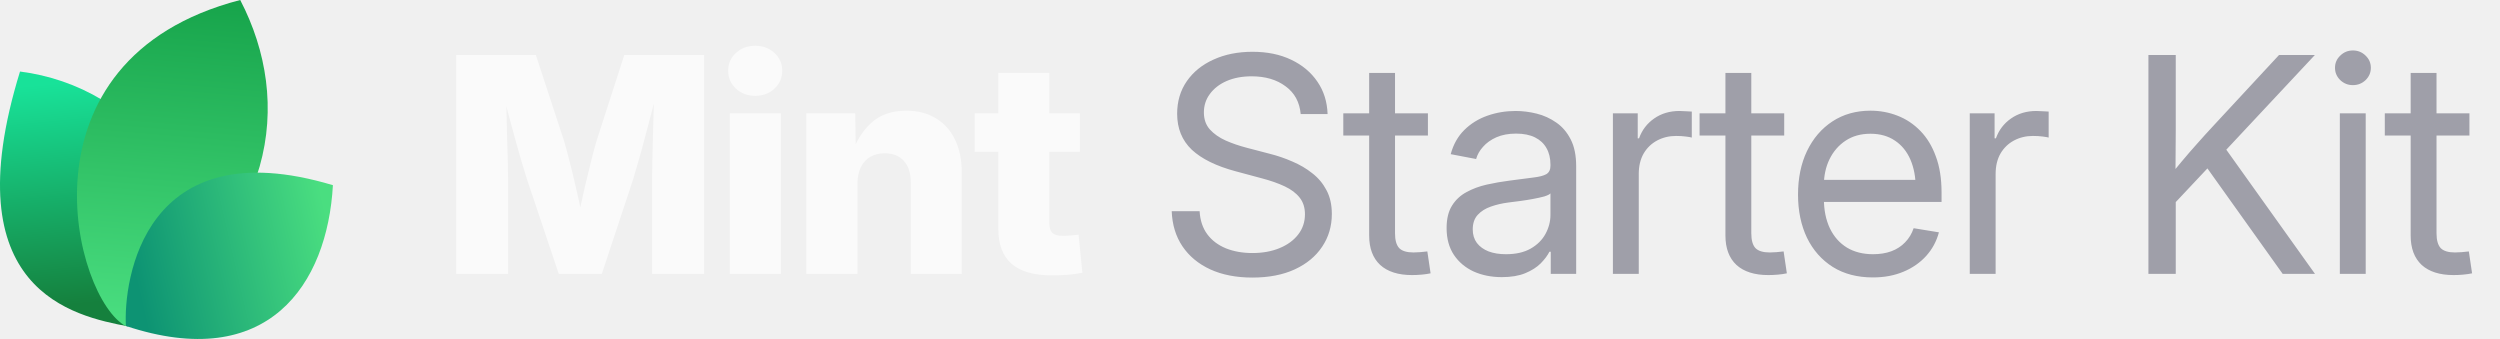
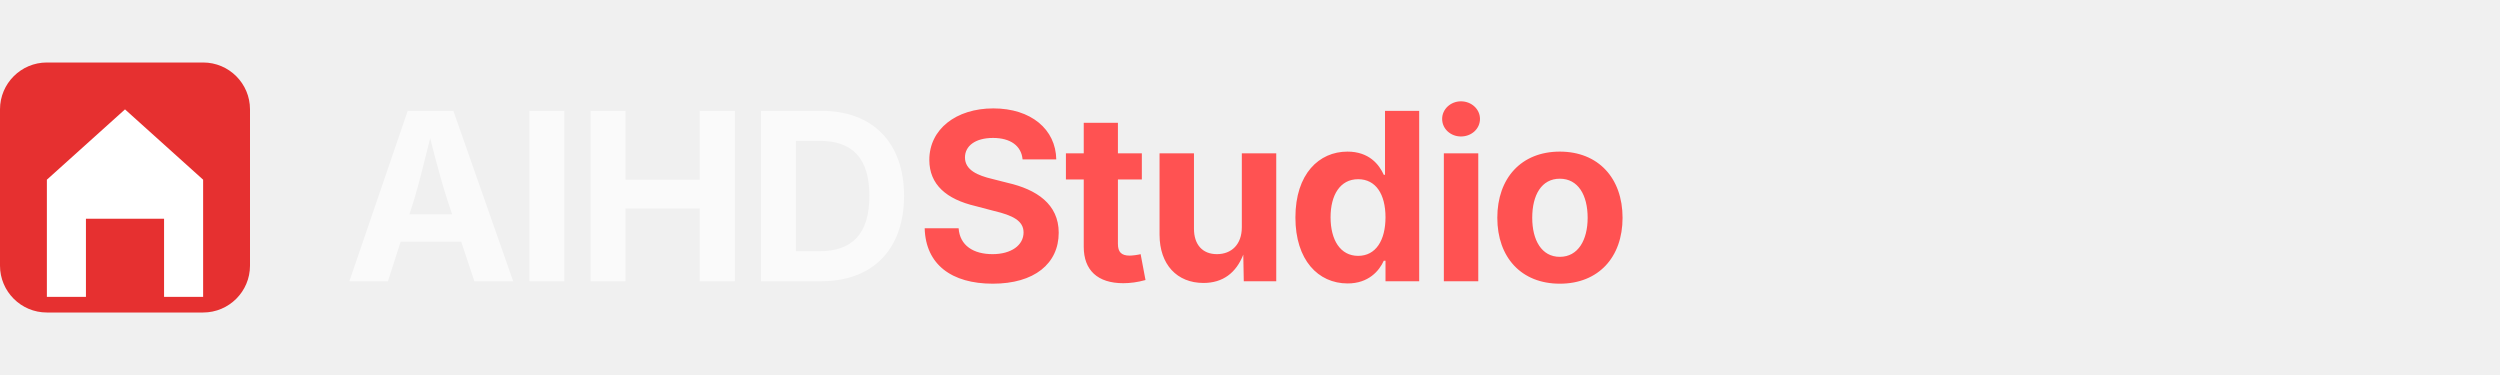
- <svg xmlns="http://www.w3.org/2000/svg" width="177" height="24" viewBox="0 0 177 24" fill="none">
-   <path d="M9.061 23.108C5.268 22.377 -3.391 20.627 1.417 5.064C9.634 6.099 16.973 14.064 9.061 23.108Z" fill="url(#paint0_linear_17557_2145)" />
-   <path d="M8.919 23.094C5.276 21.222 0.784 4.209 17.007 0C20.757 7.193 19.621 16.545 8.919 23.094Z" fill="url(#paint1_linear_17557_2145)" />
-   <path d="M8.914 23.079C8.735 19.882 10.159 9.085 23.57 13.111C23.181 20.123 18.984 26.418 8.914 23.079Z" fill="url(#paint2_linear_17557_2145)" />
-   <path d="M32.301 19.392V3.894H37.938L39.925 9.948C40.036 10.315 40.164 10.787 40.31 11.362C40.462 11.938 40.611 12.552 40.757 13.204C40.91 13.855 41.048 14.483 41.173 15.086C41.305 15.682 41.412 16.192 41.495 16.615H40.695C40.771 16.192 40.871 15.682 40.996 15.086C41.128 14.49 41.267 13.866 41.412 13.214C41.565 12.562 41.714 11.948 41.86 11.373C42.005 10.79 42.133 10.315 42.244 9.948L44.2 3.894H49.848V19.392H46.166V12.704C46.166 12.357 46.173 11.917 46.187 11.383C46.2 10.849 46.214 10.27 46.228 9.646C46.249 9.022 46.266 8.391 46.28 7.753C46.301 7.115 46.311 6.519 46.311 5.964H46.623C46.485 6.561 46.332 7.181 46.166 7.826C45.999 8.471 45.833 9.102 45.666 9.719C45.507 10.336 45.351 10.901 45.198 11.414C45.053 11.928 44.928 12.357 44.824 12.704L42.608 19.392H39.561L37.314 12.704C37.203 12.357 37.072 11.928 36.919 11.414C36.773 10.901 36.614 10.34 36.441 9.729C36.274 9.112 36.104 8.481 35.931 7.836C35.764 7.192 35.608 6.567 35.463 5.964H35.827C35.834 6.512 35.844 7.105 35.858 7.743C35.872 8.374 35.886 9.005 35.9 9.636C35.92 10.26 35.938 10.839 35.952 11.373C35.965 11.907 35.972 12.351 35.972 12.704V19.392H32.301ZM51.668 19.392V8.024H55.288V19.392H51.668ZM53.468 6.786C52.927 6.786 52.473 6.616 52.105 6.276C51.738 5.93 51.554 5.507 51.554 5.007C51.554 4.508 51.738 4.088 52.105 3.749C52.473 3.409 52.927 3.239 53.468 3.239C54.009 3.239 54.463 3.409 54.83 3.749C55.198 4.082 55.382 4.501 55.382 5.007C55.382 5.507 55.198 5.93 54.83 6.276C54.463 6.616 54.009 6.786 53.468 6.786ZM60.708 13.027V19.392H57.088V8.024H60.551L60.593 10.967H60.281C60.593 10.024 61.061 9.268 61.685 8.7C62.309 8.124 63.138 7.836 64.171 7.836C64.975 7.836 65.672 8.017 66.262 8.377C66.851 8.731 67.302 9.234 67.614 9.885C67.933 10.537 68.092 11.307 68.092 12.194V19.392H64.483V12.912C64.483 12.26 64.32 11.754 63.994 11.394C63.675 11.033 63.221 10.853 62.632 10.853C62.25 10.853 61.914 10.936 61.623 11.102C61.332 11.269 61.106 11.515 60.947 11.841C60.787 12.16 60.708 12.555 60.708 13.027ZM76.456 8.024V10.749H69.008V8.024H76.456ZM70.683 5.163H74.292V15.783C74.292 16.102 74.361 16.334 74.5 16.48C74.646 16.625 74.899 16.698 75.259 16.698C75.405 16.698 75.596 16.688 75.831 16.667C76.074 16.646 76.251 16.629 76.362 16.615L76.632 19.309C76.313 19.378 75.963 19.427 75.582 19.455C75.207 19.482 74.836 19.496 74.469 19.496C73.2 19.496 72.25 19.222 71.619 18.674C70.995 18.127 70.683 17.308 70.683 16.22V5.163Z" fill="#FAFAFA" />
-   <path d="M88.667 19.652C87.523 19.652 86.528 19.458 85.682 19.07C84.843 18.681 84.188 18.137 83.716 17.437C83.245 16.736 82.992 15.908 82.957 14.951H84.933C84.968 15.596 85.148 16.14 85.474 16.584C85.8 17.021 86.24 17.354 86.795 17.582C87.35 17.804 87.974 17.915 88.667 17.915C89.388 17.915 90.026 17.801 90.581 17.572C91.143 17.343 91.583 17.024 91.902 16.615C92.228 16.199 92.391 15.717 92.391 15.169C92.391 14.698 92.266 14.306 92.017 13.994C91.767 13.675 91.413 13.408 90.956 13.193C90.498 12.978 89.954 12.787 89.323 12.621L87.502 12.132C86.123 11.765 85.082 11.255 84.382 10.603C83.689 9.944 83.342 9.095 83.342 8.055C83.342 7.174 83.571 6.404 84.028 5.746C84.486 5.087 85.117 4.577 85.921 4.217C86.726 3.849 87.645 3.666 88.678 3.666C89.718 3.666 90.63 3.853 91.413 4.227C92.204 4.602 92.824 5.122 93.275 5.787C93.726 6.446 93.965 7.209 93.993 8.076H92.089C92.013 7.23 91.656 6.574 91.018 6.11C90.387 5.638 89.586 5.403 88.615 5.403C87.95 5.403 87.36 5.513 86.847 5.735C86.341 5.957 85.946 6.262 85.661 6.651C85.377 7.032 85.235 7.469 85.235 7.961C85.235 8.447 85.377 8.849 85.661 9.168C85.946 9.48 86.317 9.74 86.774 9.948C87.232 10.149 87.724 10.319 88.251 10.457L89.884 10.884C90.439 11.023 90.977 11.206 91.496 11.435C92.023 11.657 92.495 11.934 92.911 12.267C93.334 12.593 93.67 12.995 93.92 13.474C94.17 13.945 94.294 14.504 94.294 15.149C94.294 16.015 94.066 16.788 93.608 17.468C93.157 18.148 92.512 18.681 91.673 19.07C90.834 19.458 89.832 19.652 88.667 19.652ZM101.097 8.024V9.594H95.106V8.024H101.097ZM96.937 5.163H98.767V16.521C98.767 17 98.865 17.347 99.059 17.562C99.26 17.77 99.6 17.874 100.078 17.874C100.21 17.874 100.366 17.867 100.546 17.853C100.733 17.832 100.903 17.815 101.056 17.801L101.285 19.351C101.097 19.392 100.886 19.423 100.65 19.444C100.414 19.465 100.189 19.475 99.974 19.475C98.996 19.475 98.244 19.236 97.717 18.758C97.197 18.272 96.937 17.579 96.937 16.677V5.163ZM106.33 19.621C105.595 19.621 104.932 19.489 104.343 19.226C103.754 18.955 103.285 18.564 102.939 18.05C102.592 17.53 102.419 16.896 102.419 16.147C102.419 15.495 102.547 14.965 102.804 14.556C103.06 14.146 103.403 13.828 103.833 13.599C104.263 13.363 104.742 13.186 105.269 13.068C105.796 12.95 106.333 12.857 106.881 12.787C107.574 12.69 108.132 12.617 108.555 12.569C108.978 12.52 109.287 12.441 109.481 12.33C109.675 12.212 109.772 12.014 109.772 11.737V11.654C109.772 11.203 109.679 10.815 109.492 10.489C109.311 10.163 109.041 9.91 108.68 9.729C108.32 9.549 107.872 9.459 107.338 9.459C106.805 9.459 106.34 9.546 105.945 9.719C105.556 9.892 105.241 10.118 104.998 10.395C104.755 10.665 104.593 10.953 104.509 11.258L102.71 10.915C102.897 10.222 103.22 9.65 103.677 9.199C104.135 8.748 104.679 8.412 105.31 8.19C105.941 7.968 106.607 7.857 107.307 7.857C107.8 7.857 108.295 7.92 108.795 8.044C109.301 8.169 109.765 8.381 110.188 8.679C110.611 8.97 110.951 9.369 111.208 9.875C111.464 10.374 111.593 11.005 111.593 11.768V19.392H109.793V17.822H109.7C109.568 18.085 109.363 18.359 109.086 18.643C108.809 18.921 108.444 19.153 107.994 19.34C107.543 19.527 106.988 19.621 106.33 19.621ZM106.621 17.998C107.321 17.998 107.904 17.867 108.368 17.603C108.84 17.333 109.19 16.986 109.419 16.563C109.654 16.133 109.772 15.682 109.772 15.211V13.692C109.703 13.769 109.554 13.841 109.325 13.911C109.096 13.973 108.829 14.032 108.524 14.088C108.226 14.143 107.921 14.192 107.609 14.233C107.304 14.275 107.033 14.309 106.798 14.337C106.354 14.393 105.938 14.49 105.549 14.628C105.168 14.76 104.86 14.954 104.624 15.211C104.388 15.467 104.27 15.811 104.27 16.241C104.27 16.615 104.367 16.934 104.561 17.198C104.762 17.461 105.04 17.662 105.393 17.801C105.747 17.933 106.156 17.998 106.621 17.998ZM114.193 19.392V8.024H115.951V9.792H116.045C116.253 9.209 116.61 8.741 117.116 8.388C117.622 8.034 118.219 7.857 118.905 7.857C119.058 7.857 119.217 7.864 119.384 7.878C119.55 7.885 119.682 7.892 119.779 7.899V9.74C119.716 9.719 119.578 9.695 119.363 9.667C119.155 9.639 118.922 9.625 118.666 9.625C118.174 9.625 117.726 9.733 117.324 9.948C116.922 10.163 116.603 10.471 116.367 10.874C116.138 11.276 116.024 11.758 116.024 12.319V19.392H114.193ZM126.322 8.024V9.594H120.33V8.024H126.322ZM122.161 5.163H123.992V16.521C123.992 17 124.089 17.347 124.283 17.562C124.484 17.77 124.824 17.874 125.302 17.874C125.434 17.874 125.59 17.867 125.77 17.853C125.958 17.832 126.127 17.815 126.28 17.801L126.509 19.351C126.322 19.392 126.11 19.423 125.874 19.444C125.639 19.465 125.413 19.475 125.198 19.475C124.221 19.475 123.468 19.236 122.941 18.758C122.421 18.272 122.161 17.579 122.161 16.677V5.163ZM132.604 19.642C131.502 19.642 130.555 19.396 129.765 18.903C128.974 18.404 128.364 17.714 127.934 16.834C127.511 15.946 127.3 14.927 127.3 13.775C127.3 12.611 127.511 11.584 127.934 10.697C128.364 9.802 128.964 9.102 129.734 8.596C130.51 8.089 131.408 7.836 132.428 7.836C133.1 7.836 133.738 7.954 134.341 8.19C134.952 8.426 135.489 8.783 135.954 9.261C136.425 9.74 136.793 10.343 137.056 11.071C137.327 11.792 137.462 12.645 137.462 13.63V14.296H128.433V12.735H136.463L135.631 13.297C135.631 12.541 135.506 11.876 135.257 11.3C135.007 10.725 134.643 10.277 134.165 9.958C133.686 9.632 133.107 9.469 132.428 9.469C131.748 9.469 131.162 9.632 130.67 9.958C130.177 10.284 129.796 10.725 129.526 11.279C129.262 11.827 129.13 12.441 129.13 13.12V14.046C129.13 14.864 129.273 15.572 129.557 16.168C129.841 16.757 130.243 17.211 130.763 17.53C131.283 17.842 131.901 17.998 132.615 17.998C133.093 17.998 133.523 17.929 133.905 17.79C134.293 17.645 134.619 17.433 134.882 17.156C135.153 16.879 135.354 16.546 135.486 16.157L137.275 16.449C137.108 17.08 136.81 17.634 136.38 18.113C135.95 18.591 135.413 18.966 134.768 19.236C134.123 19.507 133.402 19.642 132.604 19.642ZM139.459 19.392V8.024H141.217V9.792H141.311C141.519 9.209 141.876 8.741 142.382 8.388C142.888 8.034 143.485 7.857 144.171 7.857C144.324 7.857 144.483 7.864 144.649 7.878C144.816 7.885 144.948 7.892 145.045 7.899V9.74C144.982 9.719 144.844 9.695 144.629 9.667C144.421 9.639 144.188 9.625 143.932 9.625C143.439 9.625 142.992 9.733 142.59 9.948C142.188 10.163 141.869 10.471 141.633 10.874C141.404 11.276 141.29 11.758 141.29 12.319V19.392H139.459ZM153.429 14.961V12.715C153.783 12.257 154.136 11.82 154.49 11.404C154.844 10.981 155.204 10.565 155.572 10.156C155.939 9.74 156.314 9.327 156.695 8.918L161.355 3.894H163.893L157.277 10.967H157.184L153.429 14.961ZM152.108 19.392V3.894H154.043V9.241L154.022 12.559L154.043 13.505V19.392H152.108ZM161.615 19.392L155.967 11.477L157.173 9.969L163.903 19.392H161.615ZM165.661 19.392V8.024H167.492V19.392H165.661ZM166.587 6.027C166.24 6.027 165.942 5.909 165.692 5.673C165.443 5.43 165.318 5.139 165.318 4.799C165.318 4.459 165.443 4.172 165.692 3.936C165.942 3.693 166.24 3.572 166.587 3.572C166.934 3.572 167.232 3.693 167.482 3.936C167.731 4.172 167.856 4.459 167.856 4.799C167.856 5.139 167.731 5.43 167.482 5.673C167.232 5.909 166.934 6.027 166.587 6.027ZM174.836 8.024V9.594H168.844V8.024H174.836ZM170.675 5.163H172.506V16.521C172.506 17 172.603 17.347 172.797 17.562C172.998 17.77 173.338 17.874 173.816 17.874C173.948 17.874 174.104 17.867 174.284 17.853C174.472 17.832 174.641 17.815 174.794 17.801L175.023 19.351C174.836 19.392 174.624 19.423 174.388 19.444C174.153 19.465 173.927 19.475 173.712 19.475C172.735 19.475 171.982 19.236 171.455 18.758C170.935 18.272 170.675 17.579 170.675 16.677V5.163Z" fill="#9F9FA9" />
-   <defs>
-     <linearGradient id="paint0_linear_17557_2145" x1="3.776" y1="5.916" x2="5.232" y2="21.559" gradientUnits="userSpaceOnUse">
-       <stop stop-color="#18E299" />
-       <stop offset="1" stop-color="#15803D" />
-     </linearGradient>
-     <linearGradient id="paint1_linear_17557_2145" x1="12.171" y1="-0.718" x2="10.19" y2="22.983" gradientUnits="userSpaceOnUse">
-       <stop stop-color="#16A34A" />
-       <stop offset="1" stop-color="#4ADE80" />
-     </linearGradient>
-     <linearGradient id="paint2_linear_17557_2145" x1="23.133" y1="15.353" x2="9.338" y2="18.52" gradientUnits="userSpaceOnUse">
-       <stop stop-color="#4ADE80" />
-       <stop offset="1" stop-color="#0D9373" />
-     </linearGradient>
-   </defs>
+ <svg xmlns="http://www.w3.org/2000/svg" width="160" height="24" viewBox="0 0 160 24" fill="none">
+   <rect x="0" y="4" width="16" height="16" rx="3" fill="#E63030" />
+   <path d="M8 7L13 11.5V19H10.5V14H5.5V19H3V11.5L8 7Z" fill="white" />
+   <text x="22" y="18" font-family="system-ui,-apple-system,sans-serif" font-size="15" font-weight="700" letter-spacing="-0.3" fill="#FAFAFA">AIHD<tspan fill="#FF5252">Studio</tspan>
+   </text>
</svg>
